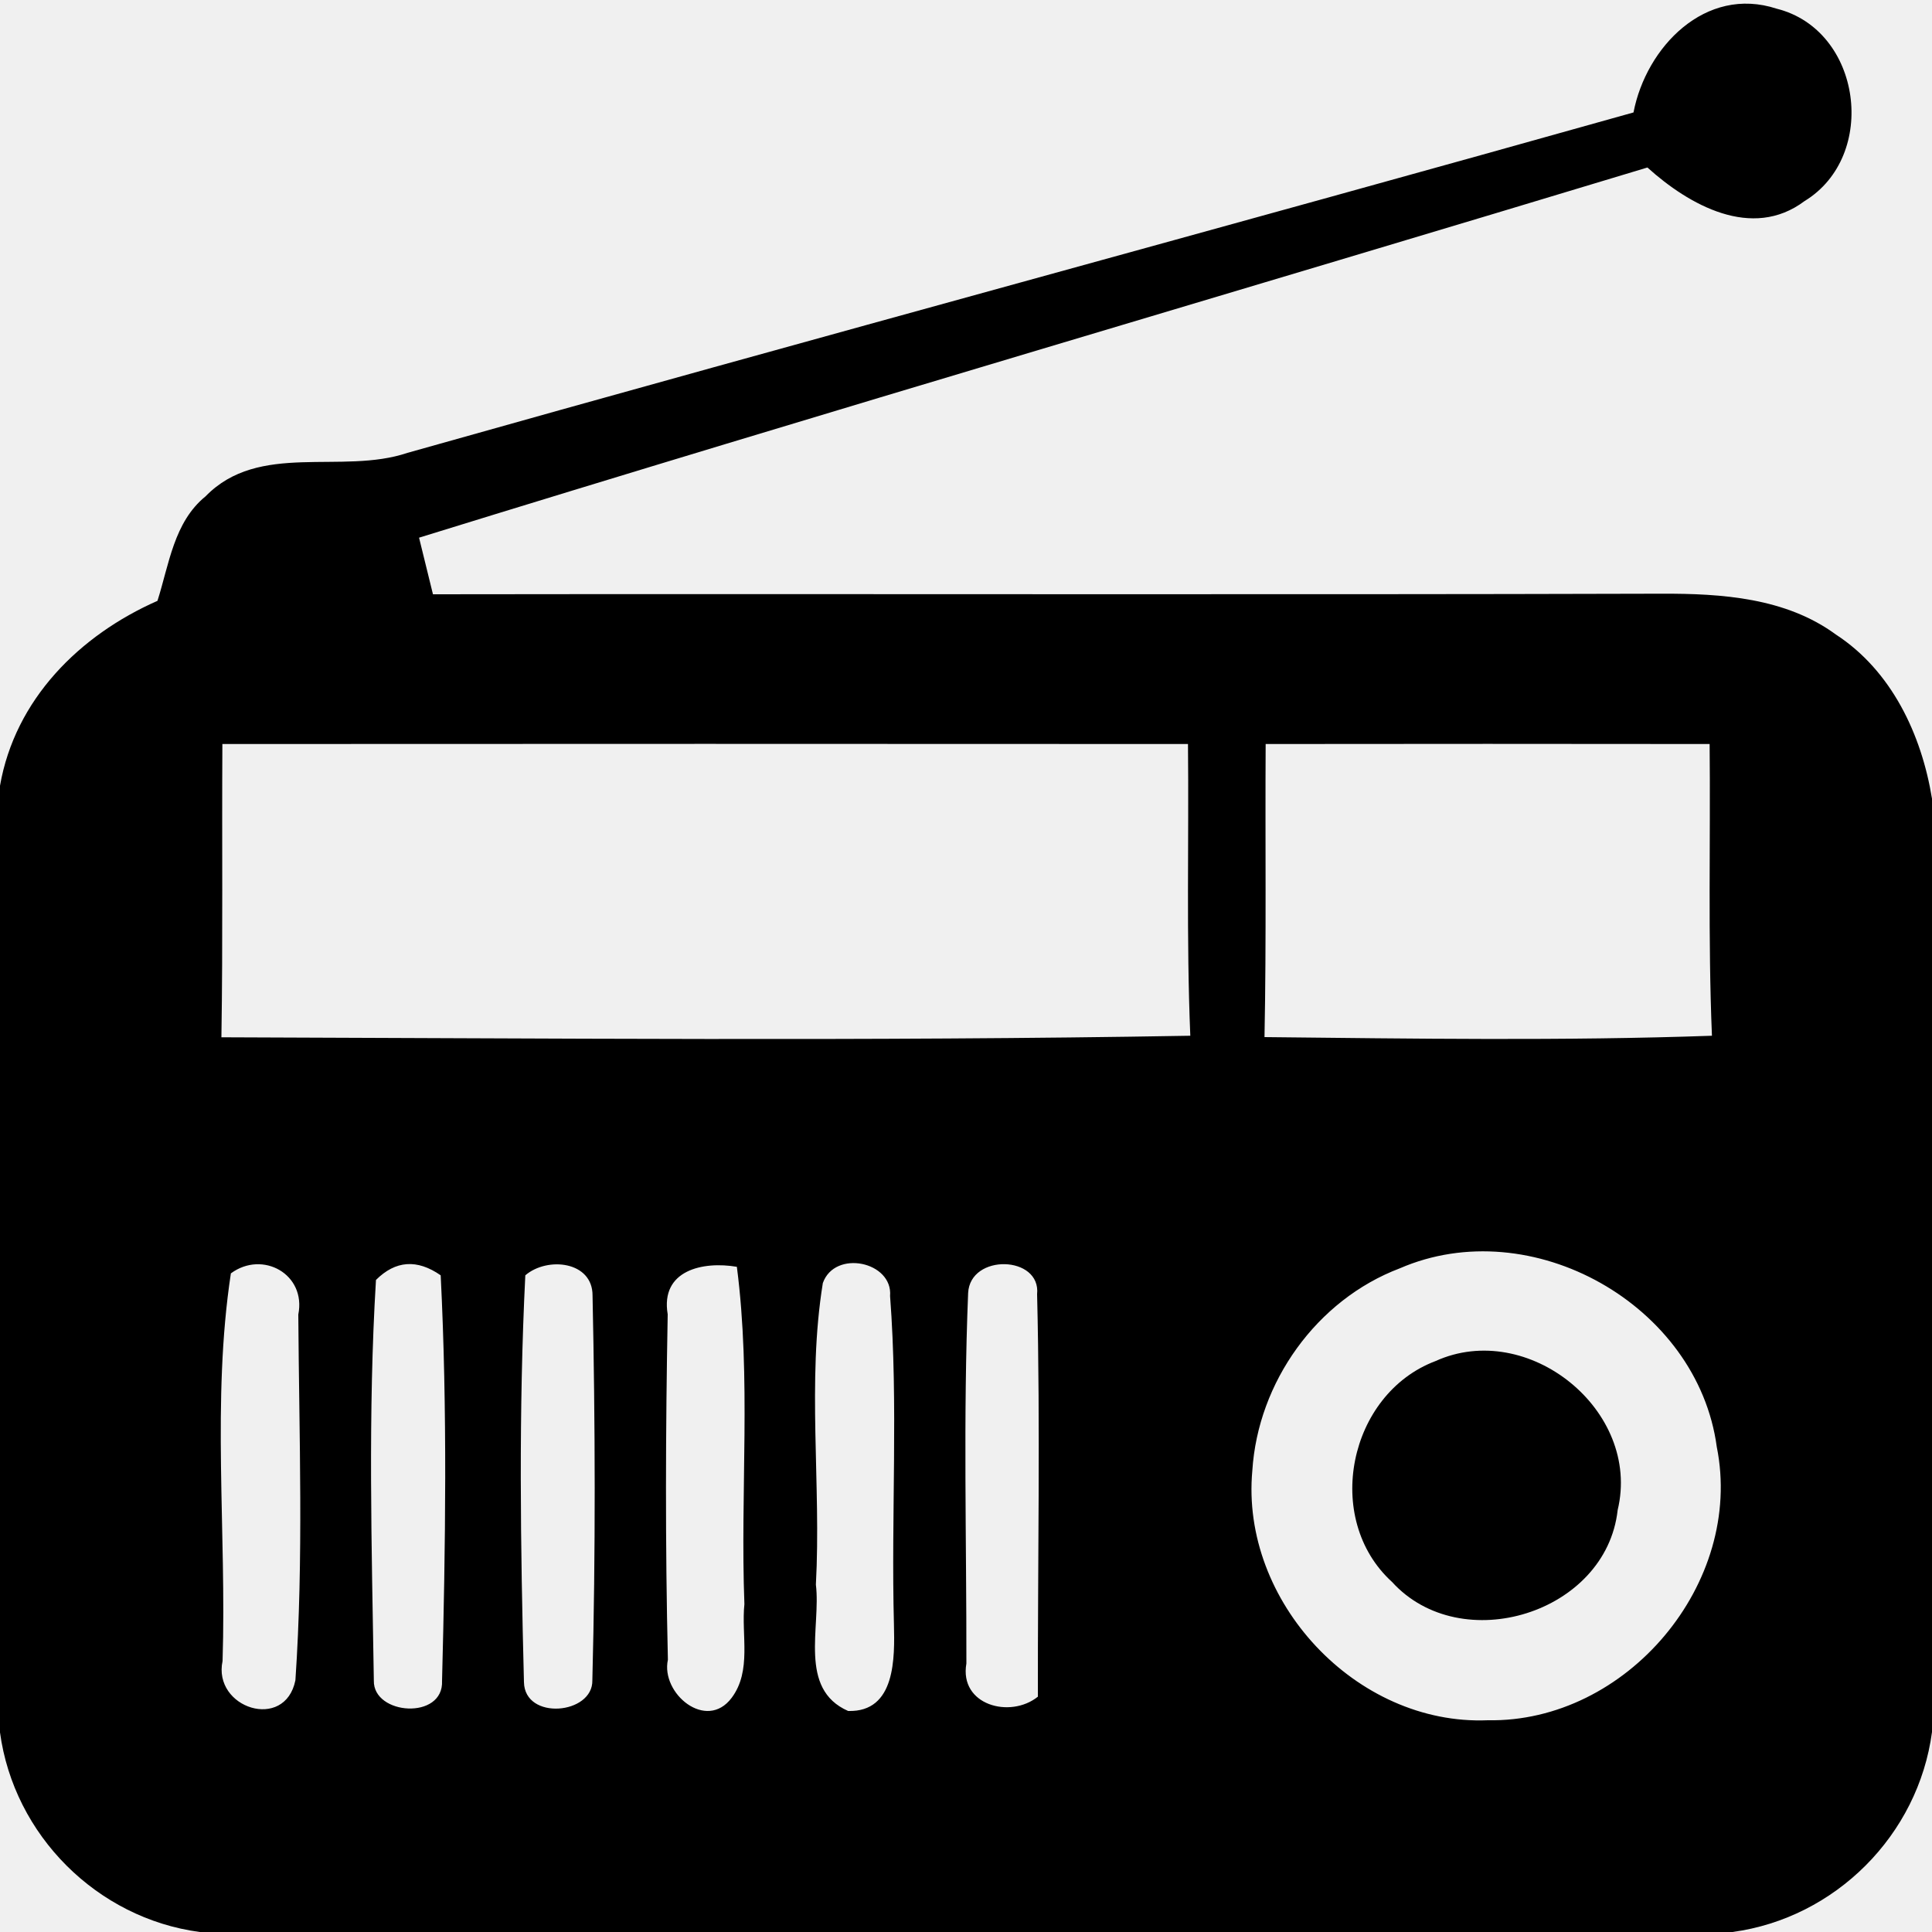
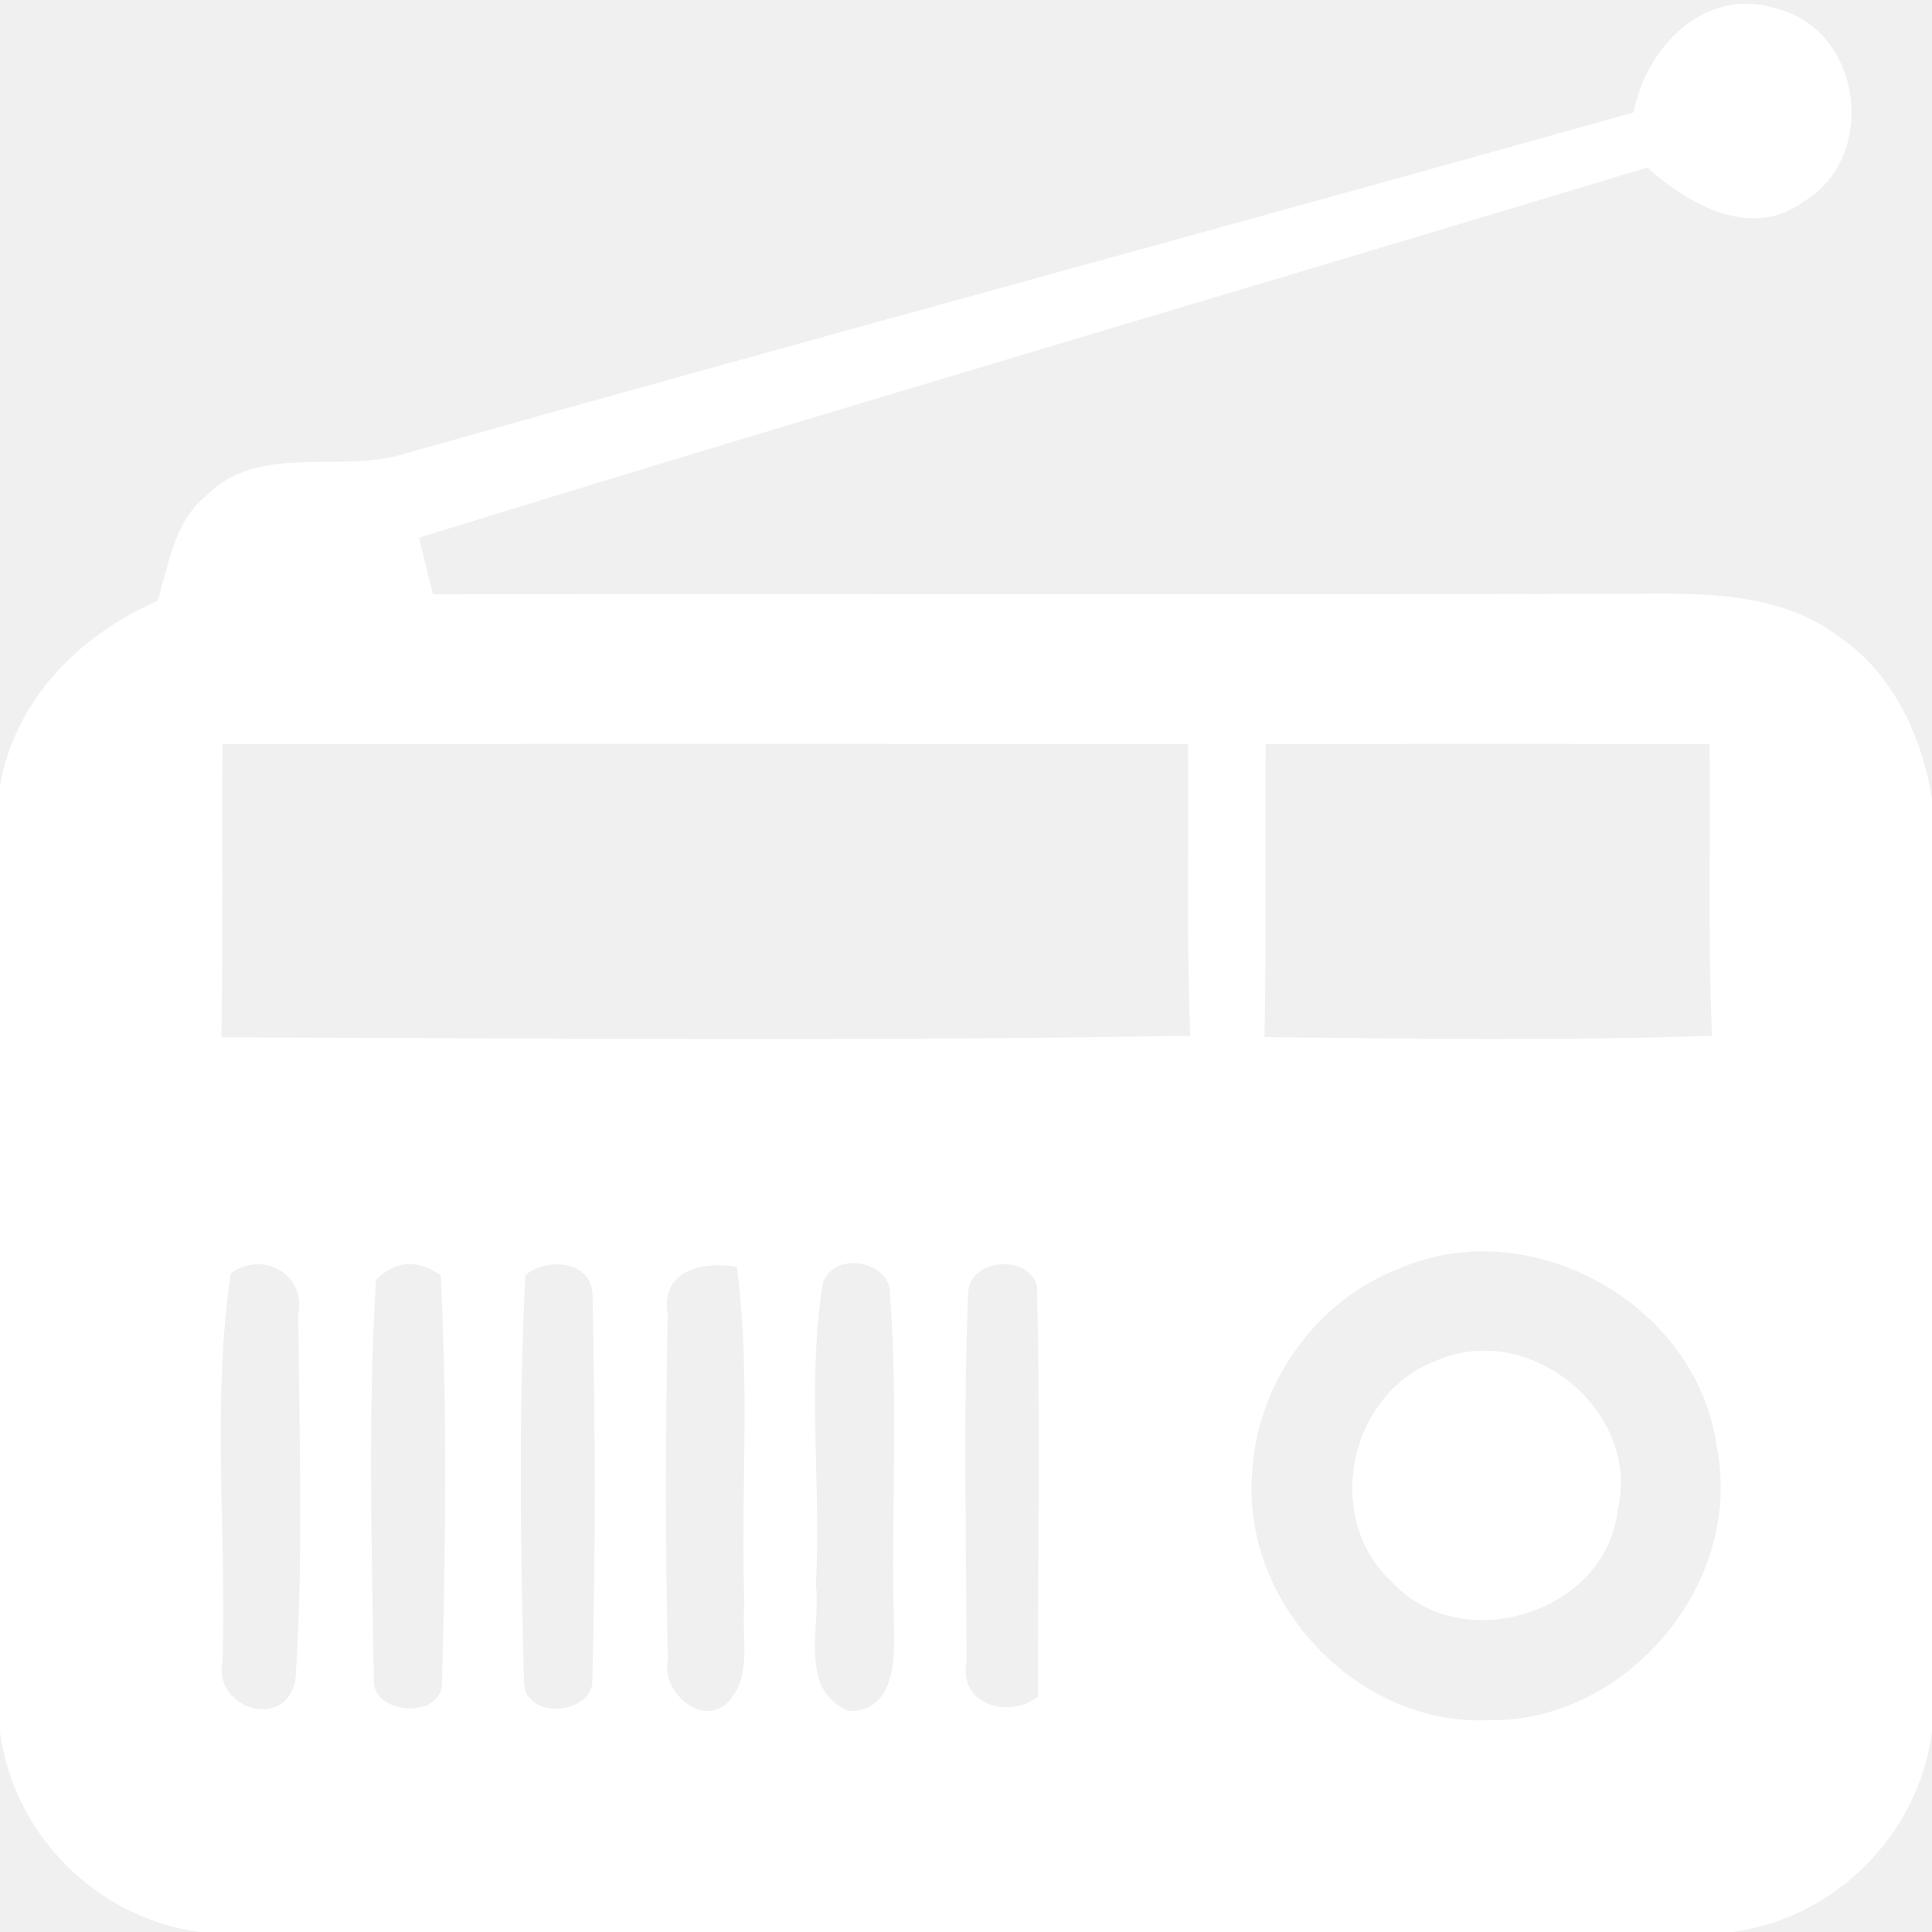
<svg xmlns="http://www.w3.org/2000/svg" width="100pt" height="100pt" viewBox="0 0 100 100" version="1.1">
-   <g id="#000000ff">
-     <path fill="#000000" opacity="1.00" d=" M 84.55 5.82 C 85.20 2.44 88.27 -0.76 91.96 0.45 C 96.37 1.55 97.24 8.07 93.40 10.41 C 90.68 12.45 87.42 10.61 85.27 8.67 C 64.08 15.08 42.84 21.29 21.69 27.83 C 21.87 28.56 22.23 30.03 22.41 30.76 C 43.61 30.73 64.81 30.79 86.02 30.73 C 89.11 30.72 92.43 30.94 95.02 32.84 C 97.91 34.72 99.46 38.02 100.00 41.34 L 100.00 89.65 C 99.29 94.98 95.00 99.28 89.67 100.00 L 10.34 100.00 C 5.02 99.29 0.72 94.99 0.00 89.67 L 0.00 40.67 C 0.78 36.20 4.11 32.88 8.15 31.10 C 8.75 29.22 9.00 27.02 10.64 25.69 C 13.41 22.84 17.68 24.59 21.09 23.44 C 42.22 17.48 63.41 11.76 84.55 5.82 M 11.51 38.51 C 11.48 43.57 11.54 48.63 11.46 53.69 C 28.17 53.74 44.90 53.90 61.61 53.61 C 61.40 48.58 61.54 43.54 61.49 38.51 C 44.83 38.50 28.17 38.50 11.51 38.51 M 65.51 38.51 C 65.48 43.57 65.55 48.62 65.45 53.68 C 73.17 53.76 80.89 53.88 88.61 53.61 C 88.40 48.58 88.54 43.54 88.49 38.51 C 80.83 38.50 73.17 38.50 65.51 38.51 M 72.45 65.65 C 68.15 67.28 65.11 71.54 64.82 76.12 C 64.20 82.88 70.19 89.32 77.01 89.04 C 84.19 89.17 90.28 81.95 88.86 74.89 C 87.87 67.54 79.27 62.69 72.45 65.65 M 11.95 65.91 C 10.95 72.49 11.73 79.30 11.52 85.97 C 11.00 88.41 14.75 89.63 15.29 86.97 C 15.72 80.68 15.48 74.34 15.44 68.04 C 15.86 65.95 13.59 64.70 11.95 65.91 M 19.46 66.25 C 19.04 73.14 19.24 80.08 19.35 86.99 C 19.31 88.78 22.97 89.04 22.88 87.00 C 23.06 80.01 23.16 72.99 22.81 66.01 C 21.59 65.16 20.47 65.24 19.46 66.25 M 27.19 66.01 C 26.84 73.02 26.94 80.06 27.12 87.07 C 27.16 89.07 30.70 88.74 30.66 86.97 C 30.83 80.34 30.81 73.69 30.67 67.06 C 30.68 65.28 28.33 65.03 27.19 66.01 M 34.56 68.03 C 34.45 73.99 34.43 79.96 34.57 85.91 C 34.19 87.65 36.56 89.63 37.87 87.88 C 38.92 86.48 38.36 84.63 38.53 83.03 C 38.31 77.21 38.89 71.36 38.14 65.57 C 36.39 65.27 34.17 65.74 34.56 68.03 M 42.59 66.41 C 41.76 71.52 42.51 76.83 42.23 82.02 C 42.50 84.21 41.30 87.42 43.90 88.56 C 46.37 88.63 46.31 85.79 46.27 84.07 C 46.12 78.41 46.50 72.73 46.07 67.08 C 46.22 65.30 43.21 64.66 42.59 66.41 M 50.11 66.93 C 49.85 73.31 50.03 79.71 50.02 86.10 C 49.64 88.26 52.29 88.97 53.72 87.82 C 53.71 80.88 53.85 73.93 53.68 66.99 C 53.89 64.98 50.21 64.87 50.11 66.93 Z" />
-     <path fill="#000000" opacity="1.00" d=" M 74.30 70.45 C 79.08 68.28 84.97 73.00 83.73 78.16 C 83.14 83.50 75.63 85.82 72.05 81.88 C 68.46 78.61 69.80 72.15 74.30 70.45 Z" />
+   <g id="#ffffffff">
+     <path fill="#ffffff" opacity="1.00" d=" M 84.55 5.82 C 85.20 2.44 88.27 -0.76 91.96 0.45 C 96.37 1.55 97.24 8.07 93.40 10.41 C 90.68 12.45 87.42 10.61 85.27 8.67 C 64.08 15.08 42.84 21.29 21.69 27.83 C 21.87 28.56 22.23 30.03 22.41 30.76 C 43.61 30.73 64.81 30.79 86.02 30.73 C 89.11 30.72 92.43 30.94 95.02 32.84 C 97.91 34.72 99.46 38.02 100.00 41.34 L 100.00 89.65 C 99.29 94.98 95.00 99.28 89.67 100.00 L 10.34 100.00 C 5.02 99.29 0.72 94.99 0.00 89.67 L 0.00 40.67 C 0.78 36.20 4.11 32.88 8.15 31.10 C 8.75 29.22 9.00 27.02 10.64 25.69 C 13.41 22.84 17.68 24.59 21.09 23.44 C 42.22 17.48 63.41 11.76 84.55 5.82 M 11.51 38.51 C 11.48 43.57 11.54 48.63 11.46 53.69 C 28.17 53.74 44.90 53.90 61.61 53.61 C 61.40 48.58 61.54 43.54 61.49 38.51 C 44.83 38.50 28.17 38.50 11.51 38.51 M 65.51 38.51 C 65.48 43.57 65.55 48.62 65.45 53.68 C 73.17 53.76 80.89 53.88 88.61 53.61 C 88.40 48.58 88.54 43.54 88.49 38.51 C 80.83 38.50 73.17 38.50 65.51 38.51 M 72.45 65.65 C 68.15 67.28 65.11 71.54 64.82 76.12 C 64.20 82.88 70.19 89.32 77.01 89.04 C 84.19 89.17 90.28 81.95 88.86 74.89 C 87.87 67.54 79.27 62.69 72.45 65.65 M 11.95 65.91 C 10.95 72.49 11.73 79.30 11.52 85.97 C 11.00 88.41 14.75 89.63 15.29 86.97 C 15.72 80.68 15.48 74.34 15.44 68.04 C 15.86 65.95 13.59 64.70 11.95 65.91 M 19.46 66.25 C 19.04 73.14 19.24 80.08 19.35 86.99 C 19.31 88.78 22.97 89.04 22.88 87.00 C 23.06 80.01 23.16 72.99 22.81 66.01 C 21.59 65.16 20.47 65.24 19.46 66.25 M 27.19 66.01 C 26.84 73.02 26.94 80.06 27.12 87.07 C 27.16 89.07 30.70 88.74 30.66 86.97 C 30.83 80.34 30.81 73.69 30.67 67.06 C 30.68 65.28 28.33 65.03 27.19 66.01 M 34.56 68.03 C 34.45 73.99 34.43 79.96 34.57 85.91 C 34.19 87.65 36.56 89.63 37.87 87.88 C 38.92 86.48 38.36 84.63 38.53 83.03 C 38.31 77.21 38.89 71.36 38.14 65.57 C 36.39 65.27 34.17 65.74 34.56 68.03 M 42.59 66.41 C 41.76 71.52 42.51 76.83 42.23 82.02 C 42.50 84.21 41.30 87.42 43.90 88.56 C 46.37 88.63 46.31 85.79 46.27 84.07 C 46.12 78.41 46.50 72.73 46.07 67.08 C 46.22 65.30 43.21 64.66 42.59 66.41 M 50.11 66.93 C 49.85 73.31 50.03 79.71 50.02 86.10 C 49.64 88.26 52.29 88.97 53.72 87.82 C 53.71 80.88 53.85 73.93 53.68 66.99 C 53.89 64.98 50.21 64.87 50.11 66.93 Z" />
+     <path fill="#ffffff" opacity="1.00" d=" M 74.30 70.45 C 79.08 68.28 84.97 73.00 83.73 78.16 C 83.14 83.50 75.63 85.82 72.05 81.88 C 68.46 78.61 69.80 72.15 74.30 70.45 Z" />
  </g>
</svg>
